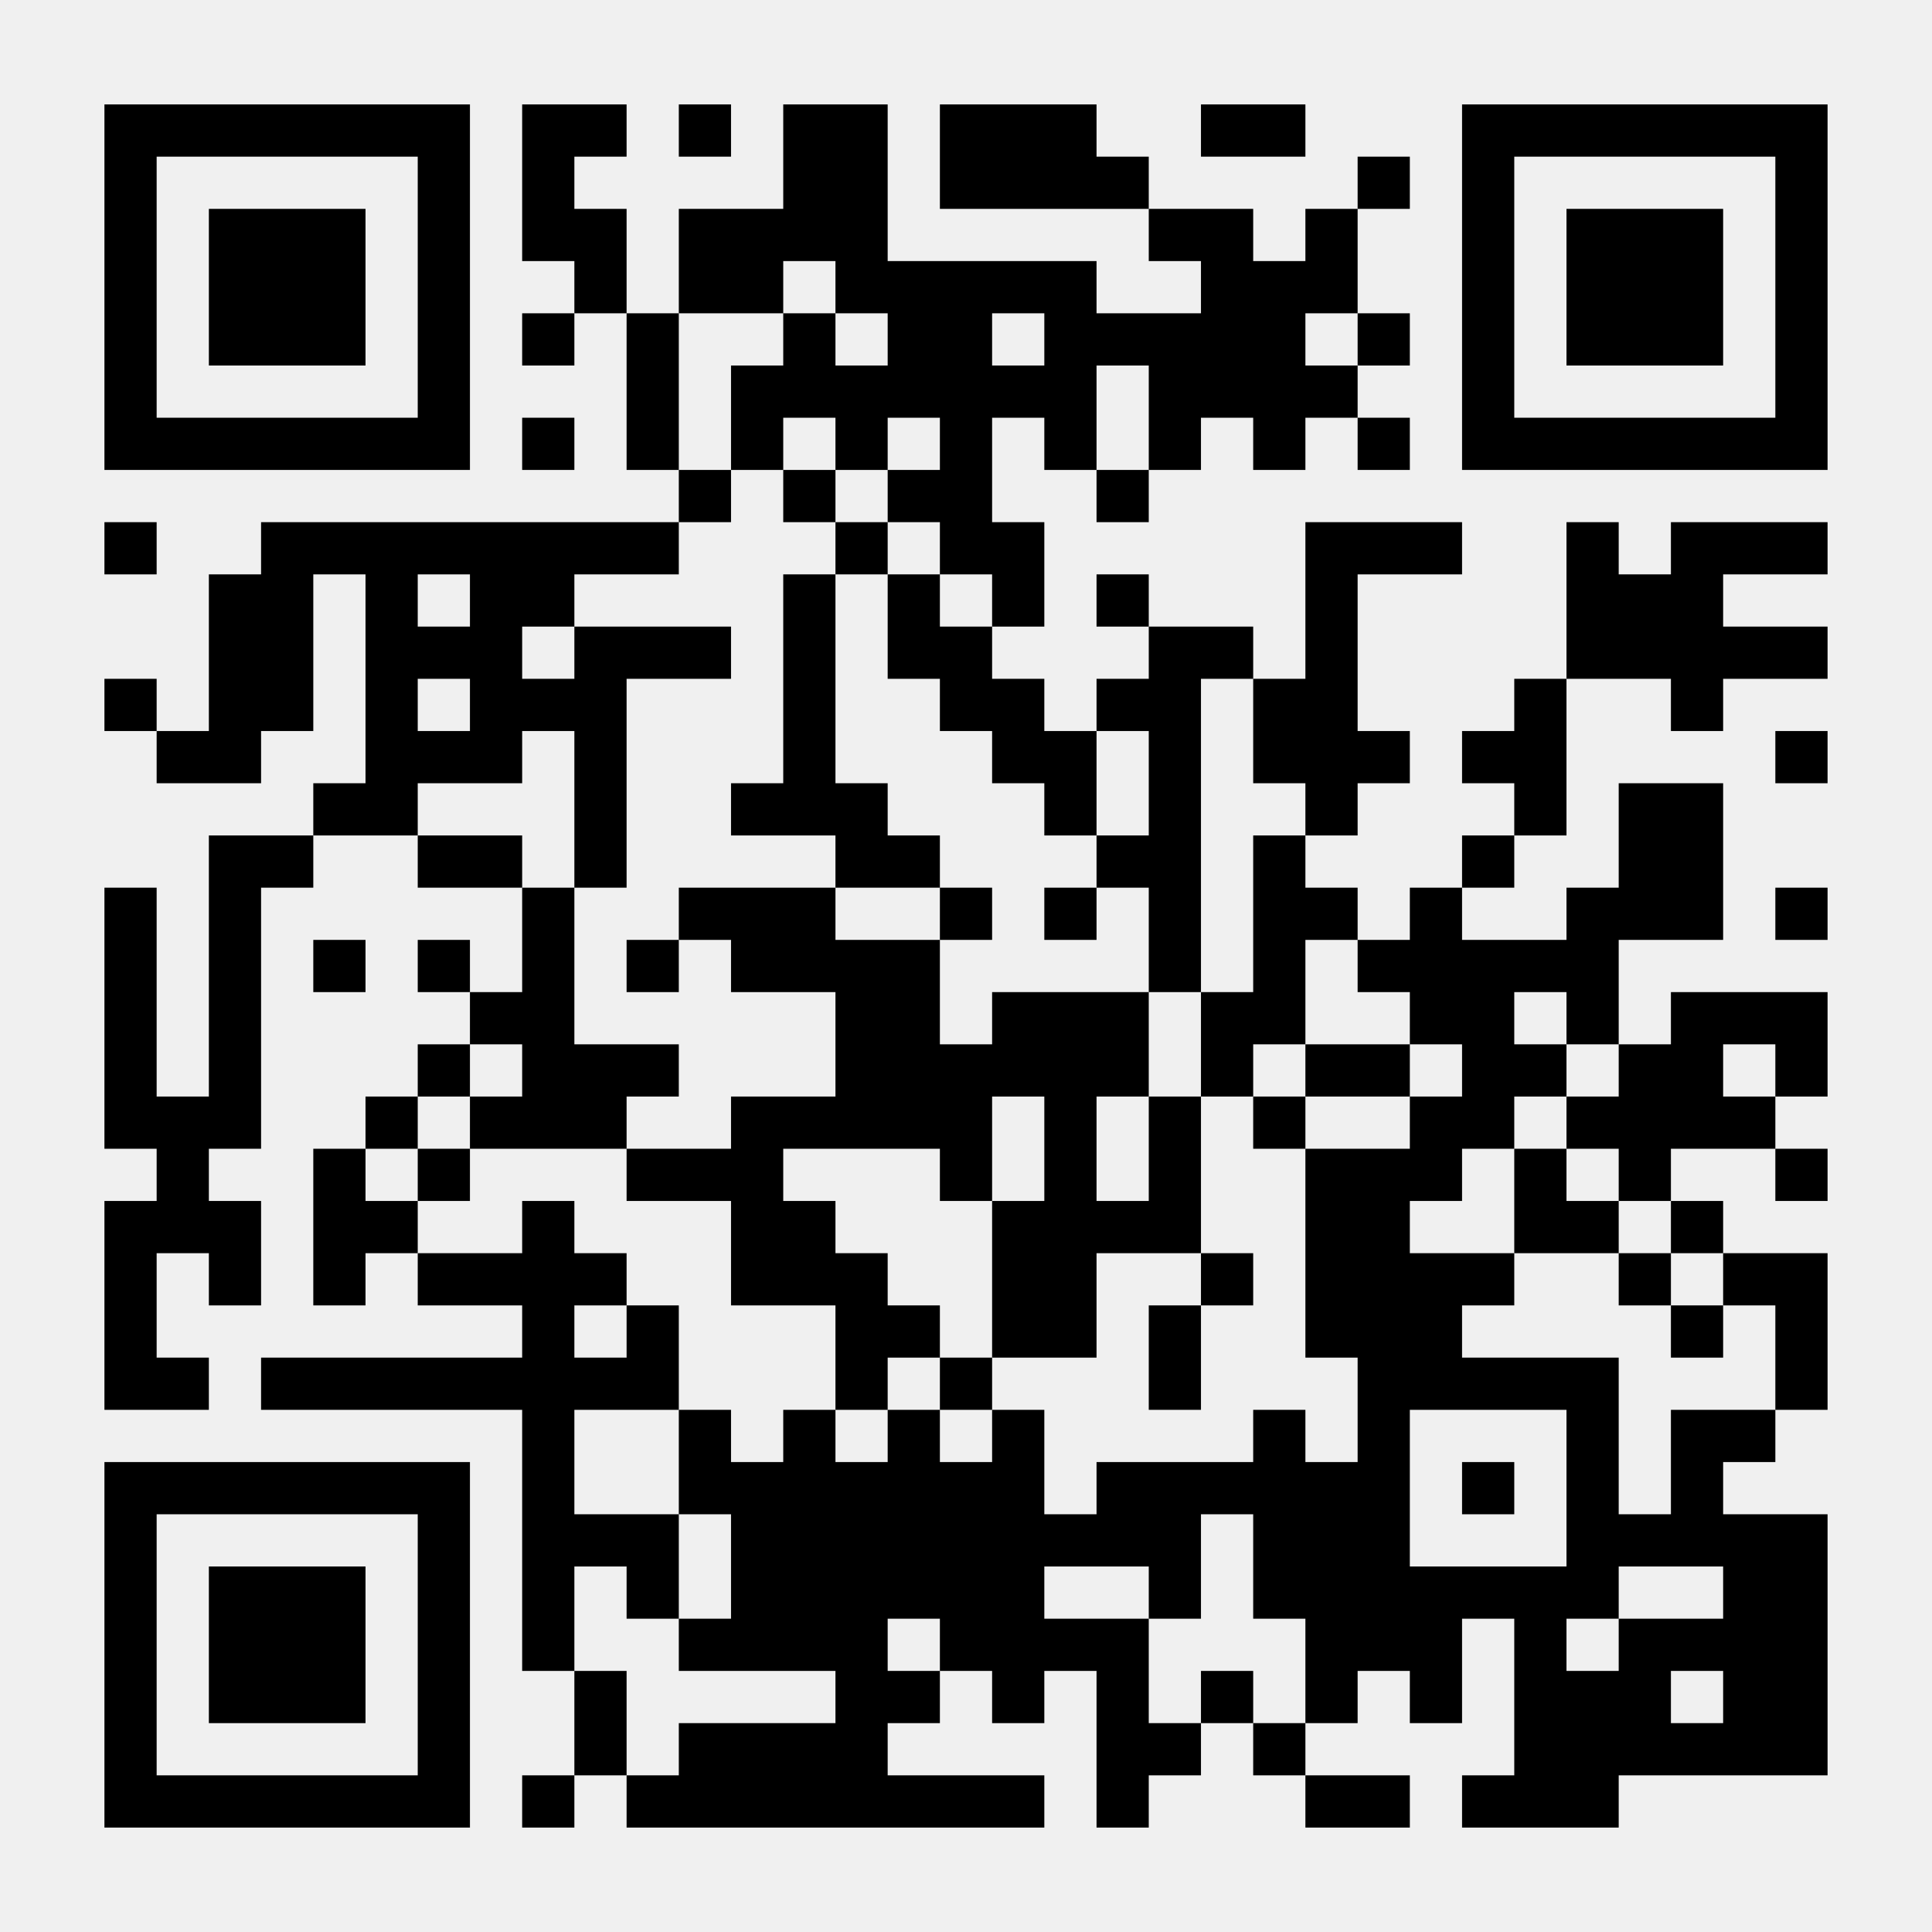
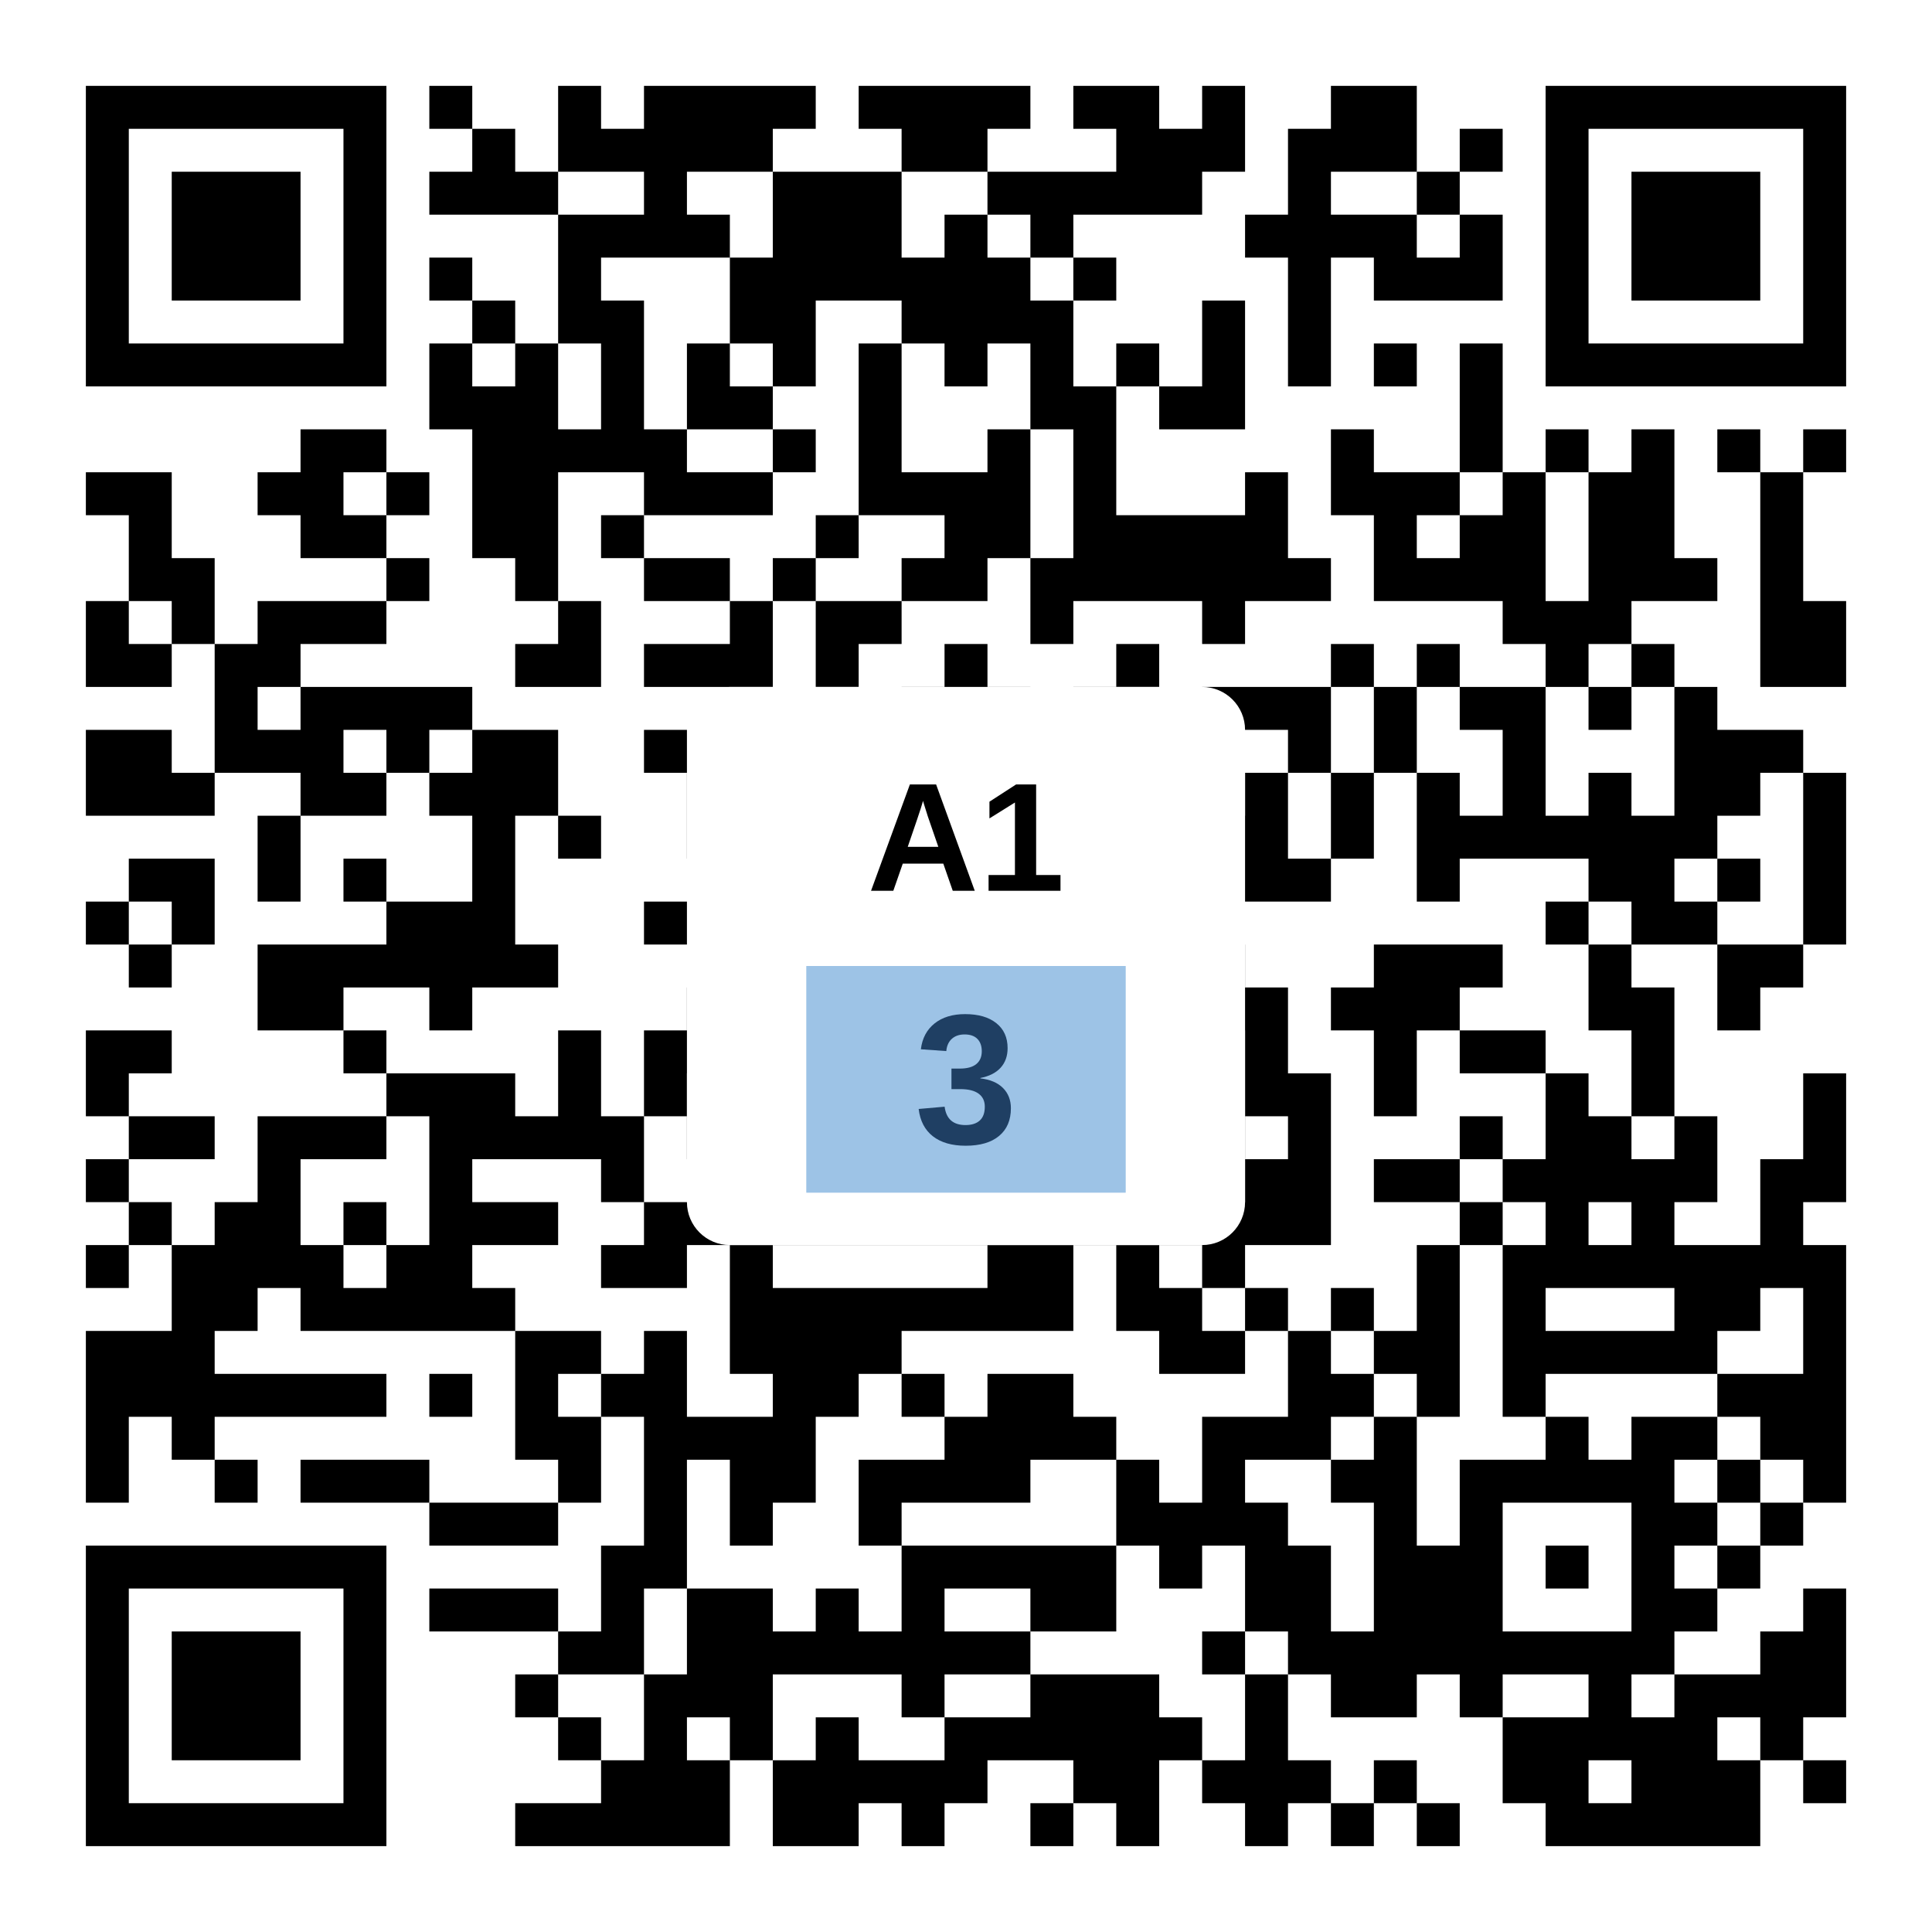
- <svg xmlns="http://www.w3.org/2000/svg" width="370" height="370" class="segno">
-   <path transform="scale(10)" class="qrline" stroke="#000" d="M2 2.5h7m1 0h2m1 0h1m1 0h2m1 0h3m2 0h2m3 0h7m-33 1h1m5 0h1m1 0h1m4 0h2m1 0h4m4 0h1m1 0h1m5 0h1m-33 1h1m1 0h3m1 0h1m1 0h2m1 0h4m5 0h2m1 0h1m2 0h1m1 0h3m1 0h1m-33 1h1m1 0h3m1 0h1m2 0h1m1 0h2m1 0h5m2 0h3m2 0h1m1 0h3m1 0h1m-33 1h1m1 0h3m1 0h1m1 0h1m1 0h1m2 0h1m1 0h2m1 0h5m1 0h1m1 0h1m1 0h3m1 0h1m-33 1h1m5 0h1m3 0h1m1 0h7m1 0h4m2 0h1m5 0h1m-33 1h7m1 0h1m1 0h1m1 0h1m1 0h1m1 0h1m1 0h1m1 0h1m1 0h1m1 0h1m1 0h7m-22 1h1m1 0h1m1 0h2m2 0h1m-20 1h1m2 0h8m3 0h1m1 0h2m5 0h3m2 0h1m1 0h3m-31 1h2m1 0h1m1 0h2m4 0h1m1 0h1m1 0h1m1 0h1m3 0h1m4 0h3m-29 1h2m1 0h3m1 0h3m1 0h1m1 0h2m3 0h2m1 0h1m4 0h5m-33 1h1m1 0h2m1 0h1m1 0h3m3 0h1m2 0h2m1 0h2m1 0h2m3 0h1m2 0h1m-30 1h2m2 0h3m1 0h1m3 0h1m3 0h2m1 0h1m1 0h3m1 0h2m4 0h1m-29 1h2m3 0h1m2 0h3m3 0h1m1 0h1m2 0h1m3 0h1m1 0h2m-29 1h2m2 0h2m1 0h1m4 0h2m3 0h2m1 0h1m3 0h1m2 0h2m-31 1h1m1 0h1m5 0h1m2 0h3m2 0h1m1 0h1m1 0h1m1 0h2m1 0h1m2 0h3m1 0h1m-33 1h1m1 0h1m1 0h1m1 0h1m1 0h1m1 0h1m1 0h4m4 0h1m1 0h1m1 0h5m-29 1h1m1 0h1m4 0h2m5 0h2m1 0h3m1 0h2m2 0h2m1 0h1m1 0h3m-33 1h1m1 0h1m3 0h1m1 0h3m3 0h6m1 0h1m1 0h2m1 0h2m1 0h2m1 0h1m-33 1h3m2 0h1m1 0h3m2 0h5m1 0h1m1 0h1m1 0h1m2 0h2m1 0h4m-31 1h1m2 0h1m1 0h1m3 0h3m3 0h1m1 0h1m1 0h1m2 0h3m1 0h1m1 0h1m2 0h1m-33 1h3m1 0h2m2 0h1m3 0h2m3 0h4m2 0h2m2 0h2m1 0h1m-31 1h1m1 0h1m1 0h1m1 0h4m2 0h3m2 0h2m2 0h1m1 0h4m2 0h1m1 0h2m-33 1h1m7 0h1m1 0h1m3 0h2m1 0h2m1 0h1m2 0h3m4 0h1m1 0h1m-33 1h2m1 0h8m3 0h1m1 0h1m3 0h1m3 0h5m3 0h1m-25 1h1m2 0h1m1 0h1m1 0h1m1 0h1m4 0h1m1 0h1m3 0h1m1 0h2m-32 1h7m1 0h1m2 0h7m1 0h6m1 0h1m1 0h1m1 0h1m-31 1h1m5 0h1m1 0h3m1 0h9m1 0h3m3 0h5m-33 1h1m1 0h3m1 0h1m1 0h1m1 0h1m1 0h6m2 0h1m1 0h7m2 0h2m-33 1h1m1 0h3m1 0h1m1 0h1m2 0h4m1 0h4m3 0h3m1 0h1m1 0h4m-33 1h1m1 0h3m1 0h1m2 0h1m4 0h2m1 0h1m1 0h1m1 0h1m1 0h1m1 0h1m1 0h3m1 0h2m-33 1h1m5 0h1m2 0h1m1 0h4m4 0h2m1 0h1m4 0h6m-33 1h7m1 0h1m1 0h8m1 0h1m3 0h2m1 0h3" />
+ <svg xmlns="http://www.w3.org/2000/svg" width="450" height="450" class="segno">
+   <g transform="scale(10)">
+     <path fill="#fff" d="M0 0h45v45h-45z" />
+     <path class="qrline" stroke="#000" d="M2 2.5h7m1 0h1m2 0h1m1 0h4m1 0h4m1 0h2m1 0h1m2 0h2m3 0h7m-41 1h1m5 0h1m2 0h1m1 0h5m3 0h2m3 0h3m1 0h3m1 0h1m1 0h1m5 0h1m-41 1h1m1 0h3m1 0h1m1 0h3m2 0h1m2 0h3m2 0h5m2 0h1m2 0h1m2 0h1m1 0h3m1 0h1m-41 1h1m1 0h3m1 0h1m4 0h4m1 0h3m1 0h1m1 0h1m4 0h4m1 0h1m1 0h1m1 0h3m1 0h1m-41 1h1m1 0h3m1 0h1m1 0h1m2 0h1m3 0h7m1 0h1m4 0h1m1 0h3m1 0h1m1 0h3m1 0h1m-41 1h1m5 0h1m2 0h1m1 0h2m2 0h2m2 0h4m3 0h1m1 0h1m5 0h1m5 0h1m-41 1h7m1 0h1m1 0h1m1 0h1m1 0h1m1 0h1m1 0h1m1 0h1m1 0h1m1 0h1m1 0h1m1 0h1m1 0h1m1 0h1m1 0h7m-33 1h3m1 0h1m1 0h2m2 0h1m3 0h2m1 0h2m5 0h1m-28 1h2m2 0h5m2 0h1m1 0h1m2 0h1m1 0h1m5 0h1m2 0h1m1 0h1m1 0h1m1 0h1m1 0h1m-41 1h2m2 0h2m1 0h1m1 0h2m2 0h3m2 0h4m1 0h1m3 0h1m1 0h3m1 0h1m1 0h2m2 0h1m-39 1h1m3 0h2m2 0h2m1 0h1m4 0h1m2 0h2m1 0h5m2 0h1m1 0h2m1 0h2m2 0h1m-39 1h2m4 0h1m2 0h1m2 0h2m1 0h1m2 0h2m1 0h7m1 0h4m1 0h3m1 0h1m-40 1h1m1 0h1m1 0h3m4 0h1m3 0h1m1 0h2m3 0h1m3 0h1m6 0h3m3 0h2m-41 1h2m1 0h2m5 0h2m1 0h3m1 0h1m2 0h1m3 0h1m4 0h1m1 0h1m2 0h1m1 0h1m2 0h2m-38 1h1m1 0h4m10 0h3m1 0h1m2 0h3m1 0h1m1 0h2m1 0h1m1 0h1m-38 1h2m1 0h3m1 0h1m1 0h2m2 0h2m1 0h3m1 0h1m1 0h4m2 0h1m1 0h1m2 0h1m3 0h3m-40 1h3m2 0h2m1 0h3m3 0h2m2 0h1m4 0h3m1 0h1m1 0h1m1 0h1m1 0h1m1 0h1m1 0h2m1 0h1m-37 1h1m4 0h1m1 0h1m2 0h1m3 0h4m1 0h1m1 0h3m1 0h1m1 0h7m2 0h1m-40 1h2m1 0h1m1 0h1m2 0h1m7 0h1m2 0h1m5 0h3m2 0h1m3 0h2m1 0h1m1 0h1m-41 1h1m1 0h1m4 0h3m3 0h4m8 0h1m8 0h1m1 0h2m2 0h1m-40 1h1m2 0h7m4 0h1m1 0h3m4 0h3m3 0h3m2 0h1m2 0h2m-36 1h2m2 0h1m5 0h1m1 0h1m3 0h1m1 0h1m2 0h3m1 0h3m3 0h2m1 0h1m-39 1h2m4 0h1m4 0h1m1 0h4m1 0h6m3 0h1m2 0h1m1 0h2m2 0h1m-37 1h1m6 0h3m1 0h1m1 0h1m2 0h2m1 0h1m2 0h1m1 0h2m1 0h2m1 0h1m3 0h1m1 0h1m3 0h1m-40 1h2m1 0h3m1 0h5m1 0h3m1 0h3m1 0h2m1 0h2m1 0h1m3 0h1m1 0h2m1 0h1m2 0h1m-41 1h1m3 0h1m3 0h1m3 0h1m3 0h1m1 0h1m3 0h1m2 0h1m1 0h2m1 0h2m1 0h5m1 0h2m-40 1h1m1 0h2m1 0h1m1 0h3m2 0h2m1 0h5m2 0h1m1 0h4m3 0h1m1 0h1m1 0h1m2 0h1m-40 1h1m1 0h4m1 0h2m3 0h2m1 0h1m5 0h2m1 0h1m1 0h1m4 0h1m1 0h8m-39 1h2m1 0h5m5 0h8m1 0h2m1 0h1m1 0h1m1 0h1m1 0h1m3 0h2m1 0h1m-41 1h3m7 0h2m1 0h1m1 0h4m6 0h2m1 0h1m1 0h2m1 0h5m2 0h1m-41 1h7m1 0h1m1 0h1m1 0h2m2 0h2m1 0h1m1 0h2m5 0h2m1 0h1m1 0h1m4 0h3m-41 1h1m1 0h1m7 0h2m1 0h4m3 0h4m2 0h3m1 0h1m3 0h1m1 0h2m1 0h2m-41 1h1m2 0h1m1 0h3m3 0h1m1 0h1m1 0h2m1 0h4m2 0h1m1 0h1m2 0h2m1 0h5m1 0h1m1 0h1m-33 1h3m2 0h1m1 0h1m2 0h1m5 0h4m2 0h1m1 0h1m3 0h2m1 0h1m-40 1h7m5 0h2m5 0h5m1 0h1m1 0h2m1 0h3m1 0h1m1 0h1m1 0h1m-39 1h1m5 0h1m1 0h3m1 0h1m1 0h2m1 0h1m1 0h1m2 0h2m3 0h2m1 0h3m3 0h2m2 0h1m-41 1h1m1 0h3m1 0h1m4 0h2m1 0h8m4 0h1m1 0h9m2 0h2m-41 1h1m1 0h3m1 0h1m3 0h1m2 0h3m3 0h1m2 0h3m2 0h1m1 0h2m1 0h1m2 0h1m1 0h4m-41 1h1m1 0h3m1 0h1m4 0h1m1 0h1m1 0h1m1 0h1m2 0h6m1 0h1m5 0h5m1 0h1m-40 1h1m5 0h1m5 0h3m1 0h5m2 0h2m1 0h3m1 0h1m2 0h2m1 0h3m1 0h1m-41 1h7m3 0h5m1 0h2m1 0h1m2 0h1m1 0h1m2 0h1m1 0h1m1 0h1m2 0h5" />
+   </g>
+   <rect x="160.0" y="160.0" width="130.0" height="130.0" rx="10" fill="#fff" />
+   <text x="225.0" y="195.0" font-size="36.0" font-family="Arial, Helvetica, sans-serif" font-weight="bold" text-anchor="middle" dominant-baseline="central">A1</text>
+   <rect x="187.8" y="225.0" width="74.4" height="52.8" fill="#9dc3e6" />
+   <text x="225.0" y="251.4" font-size="43.2" fill="#1f3f63" font-family="Arial, Helvetica, sans-serif" font-weight="bold" text-anchor="middle" dominant-baseline="central">3</text>
</svg>
